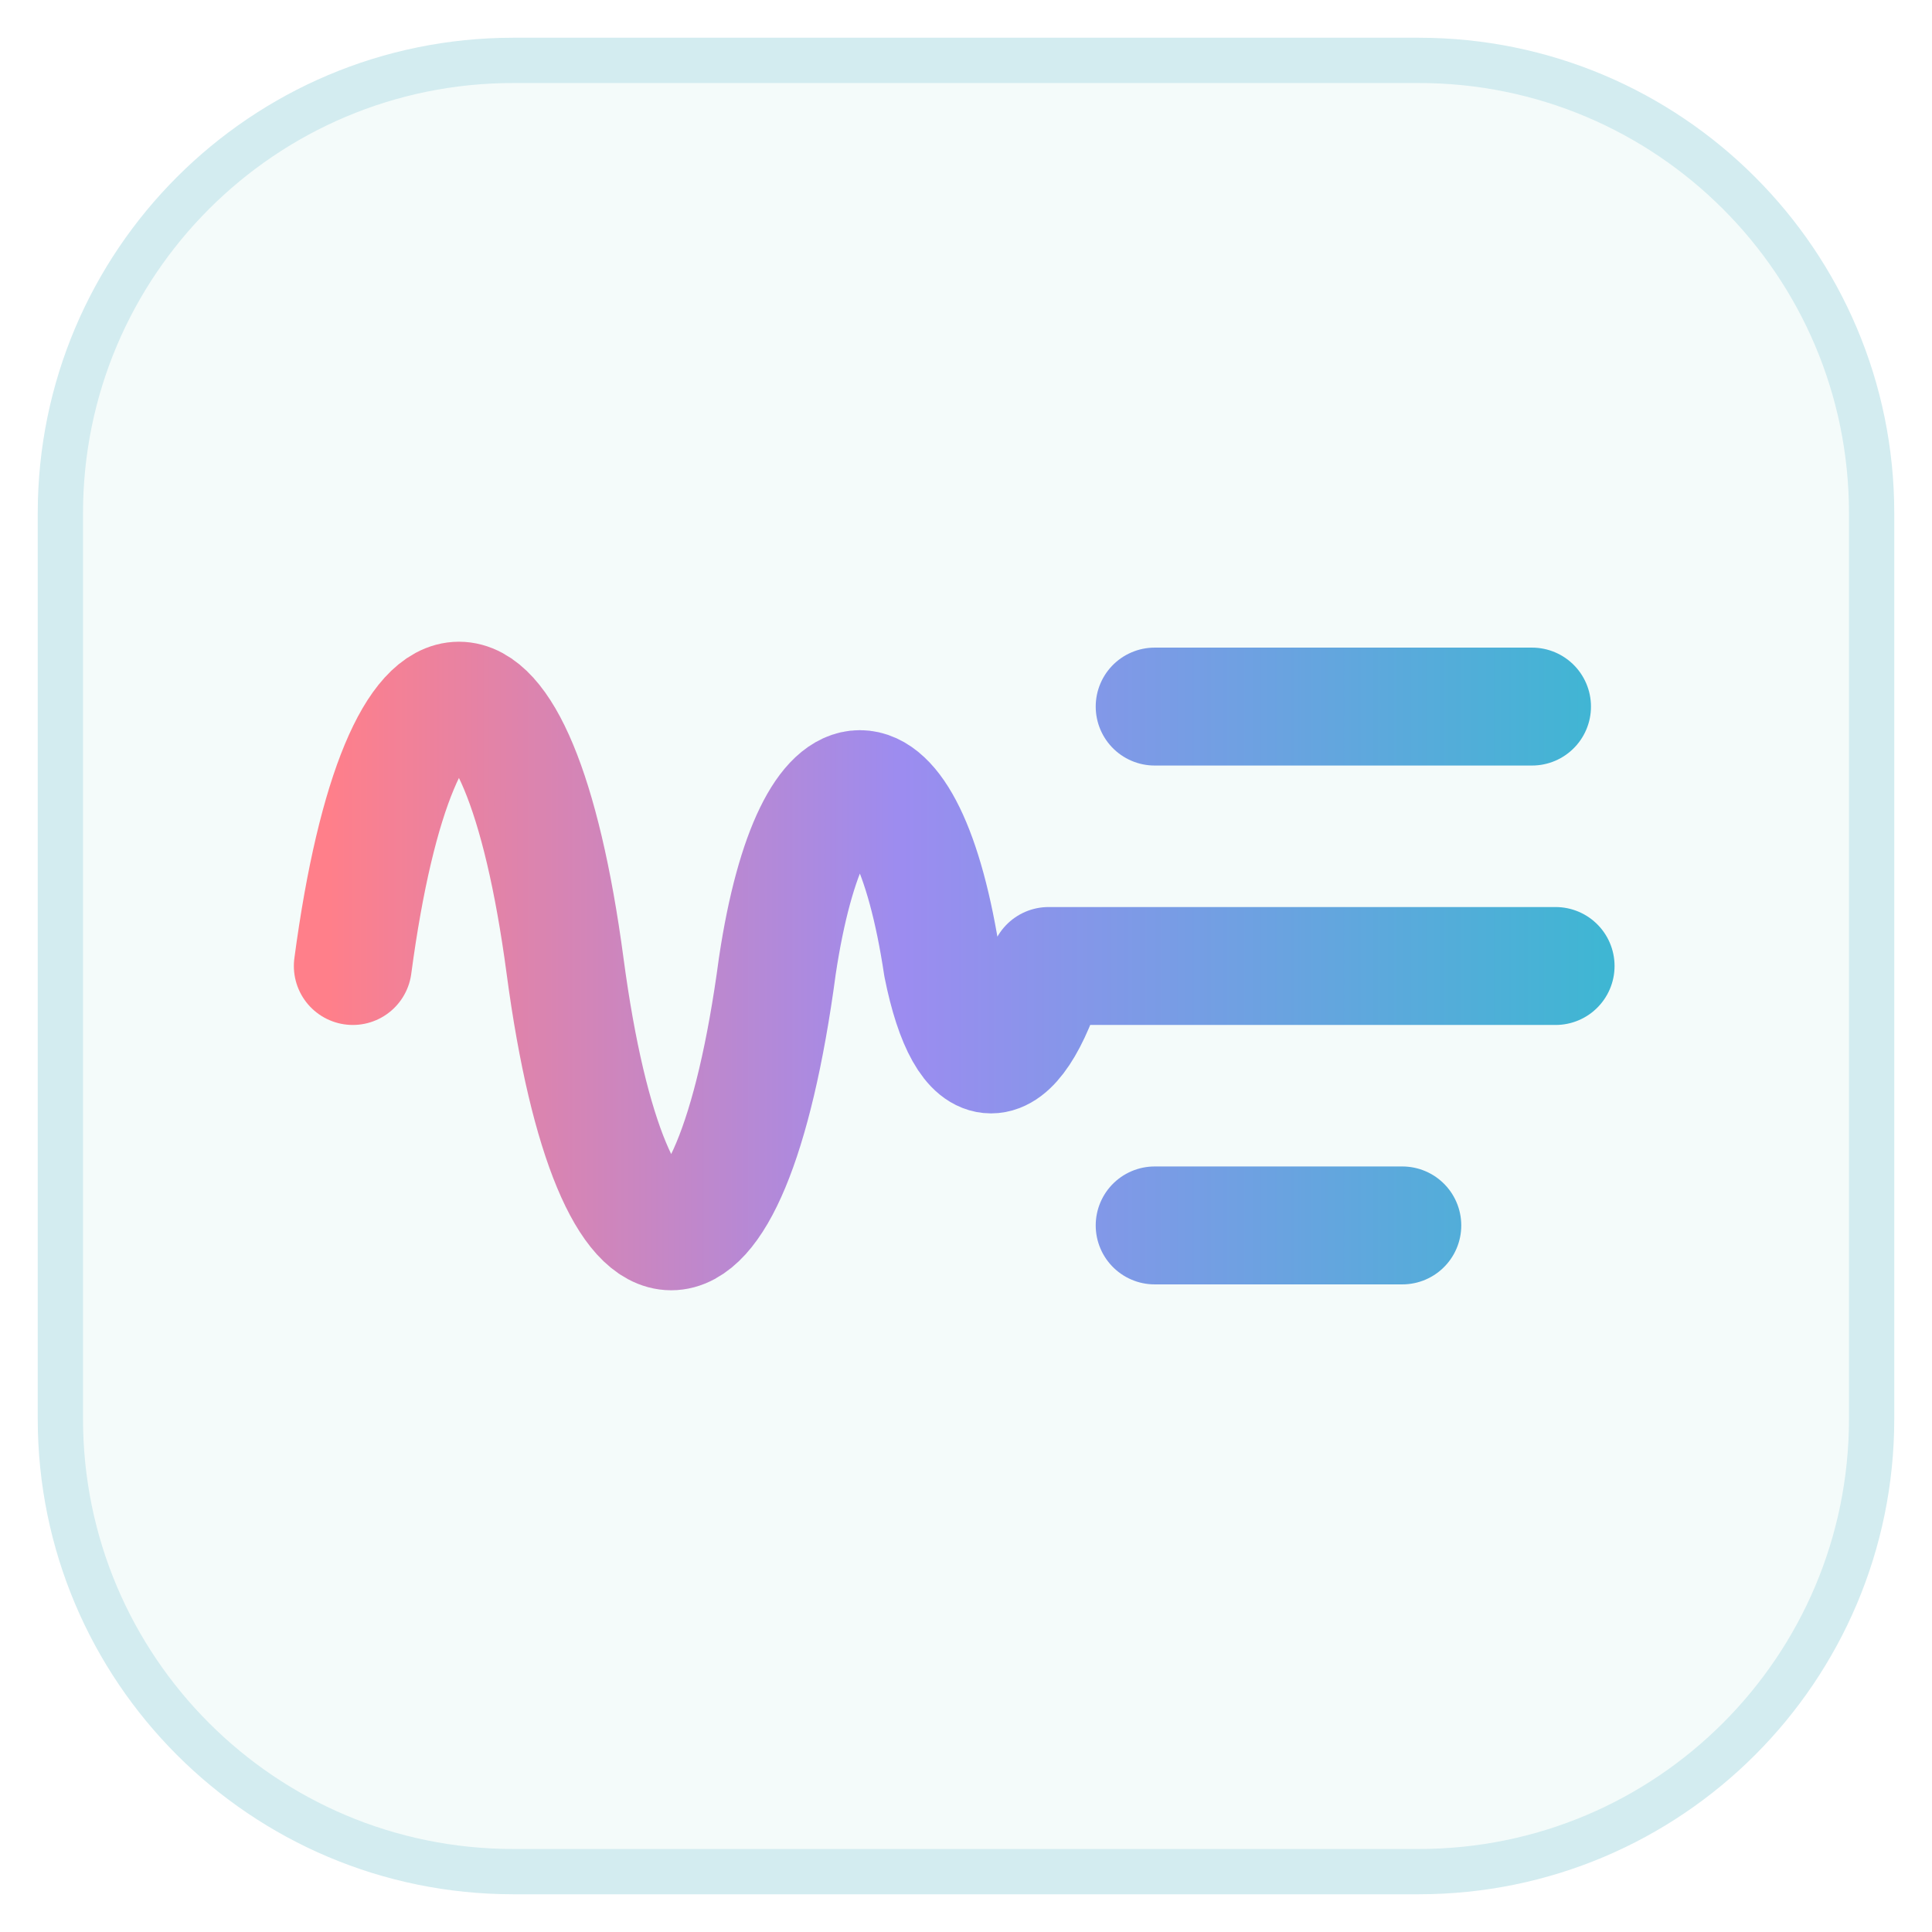
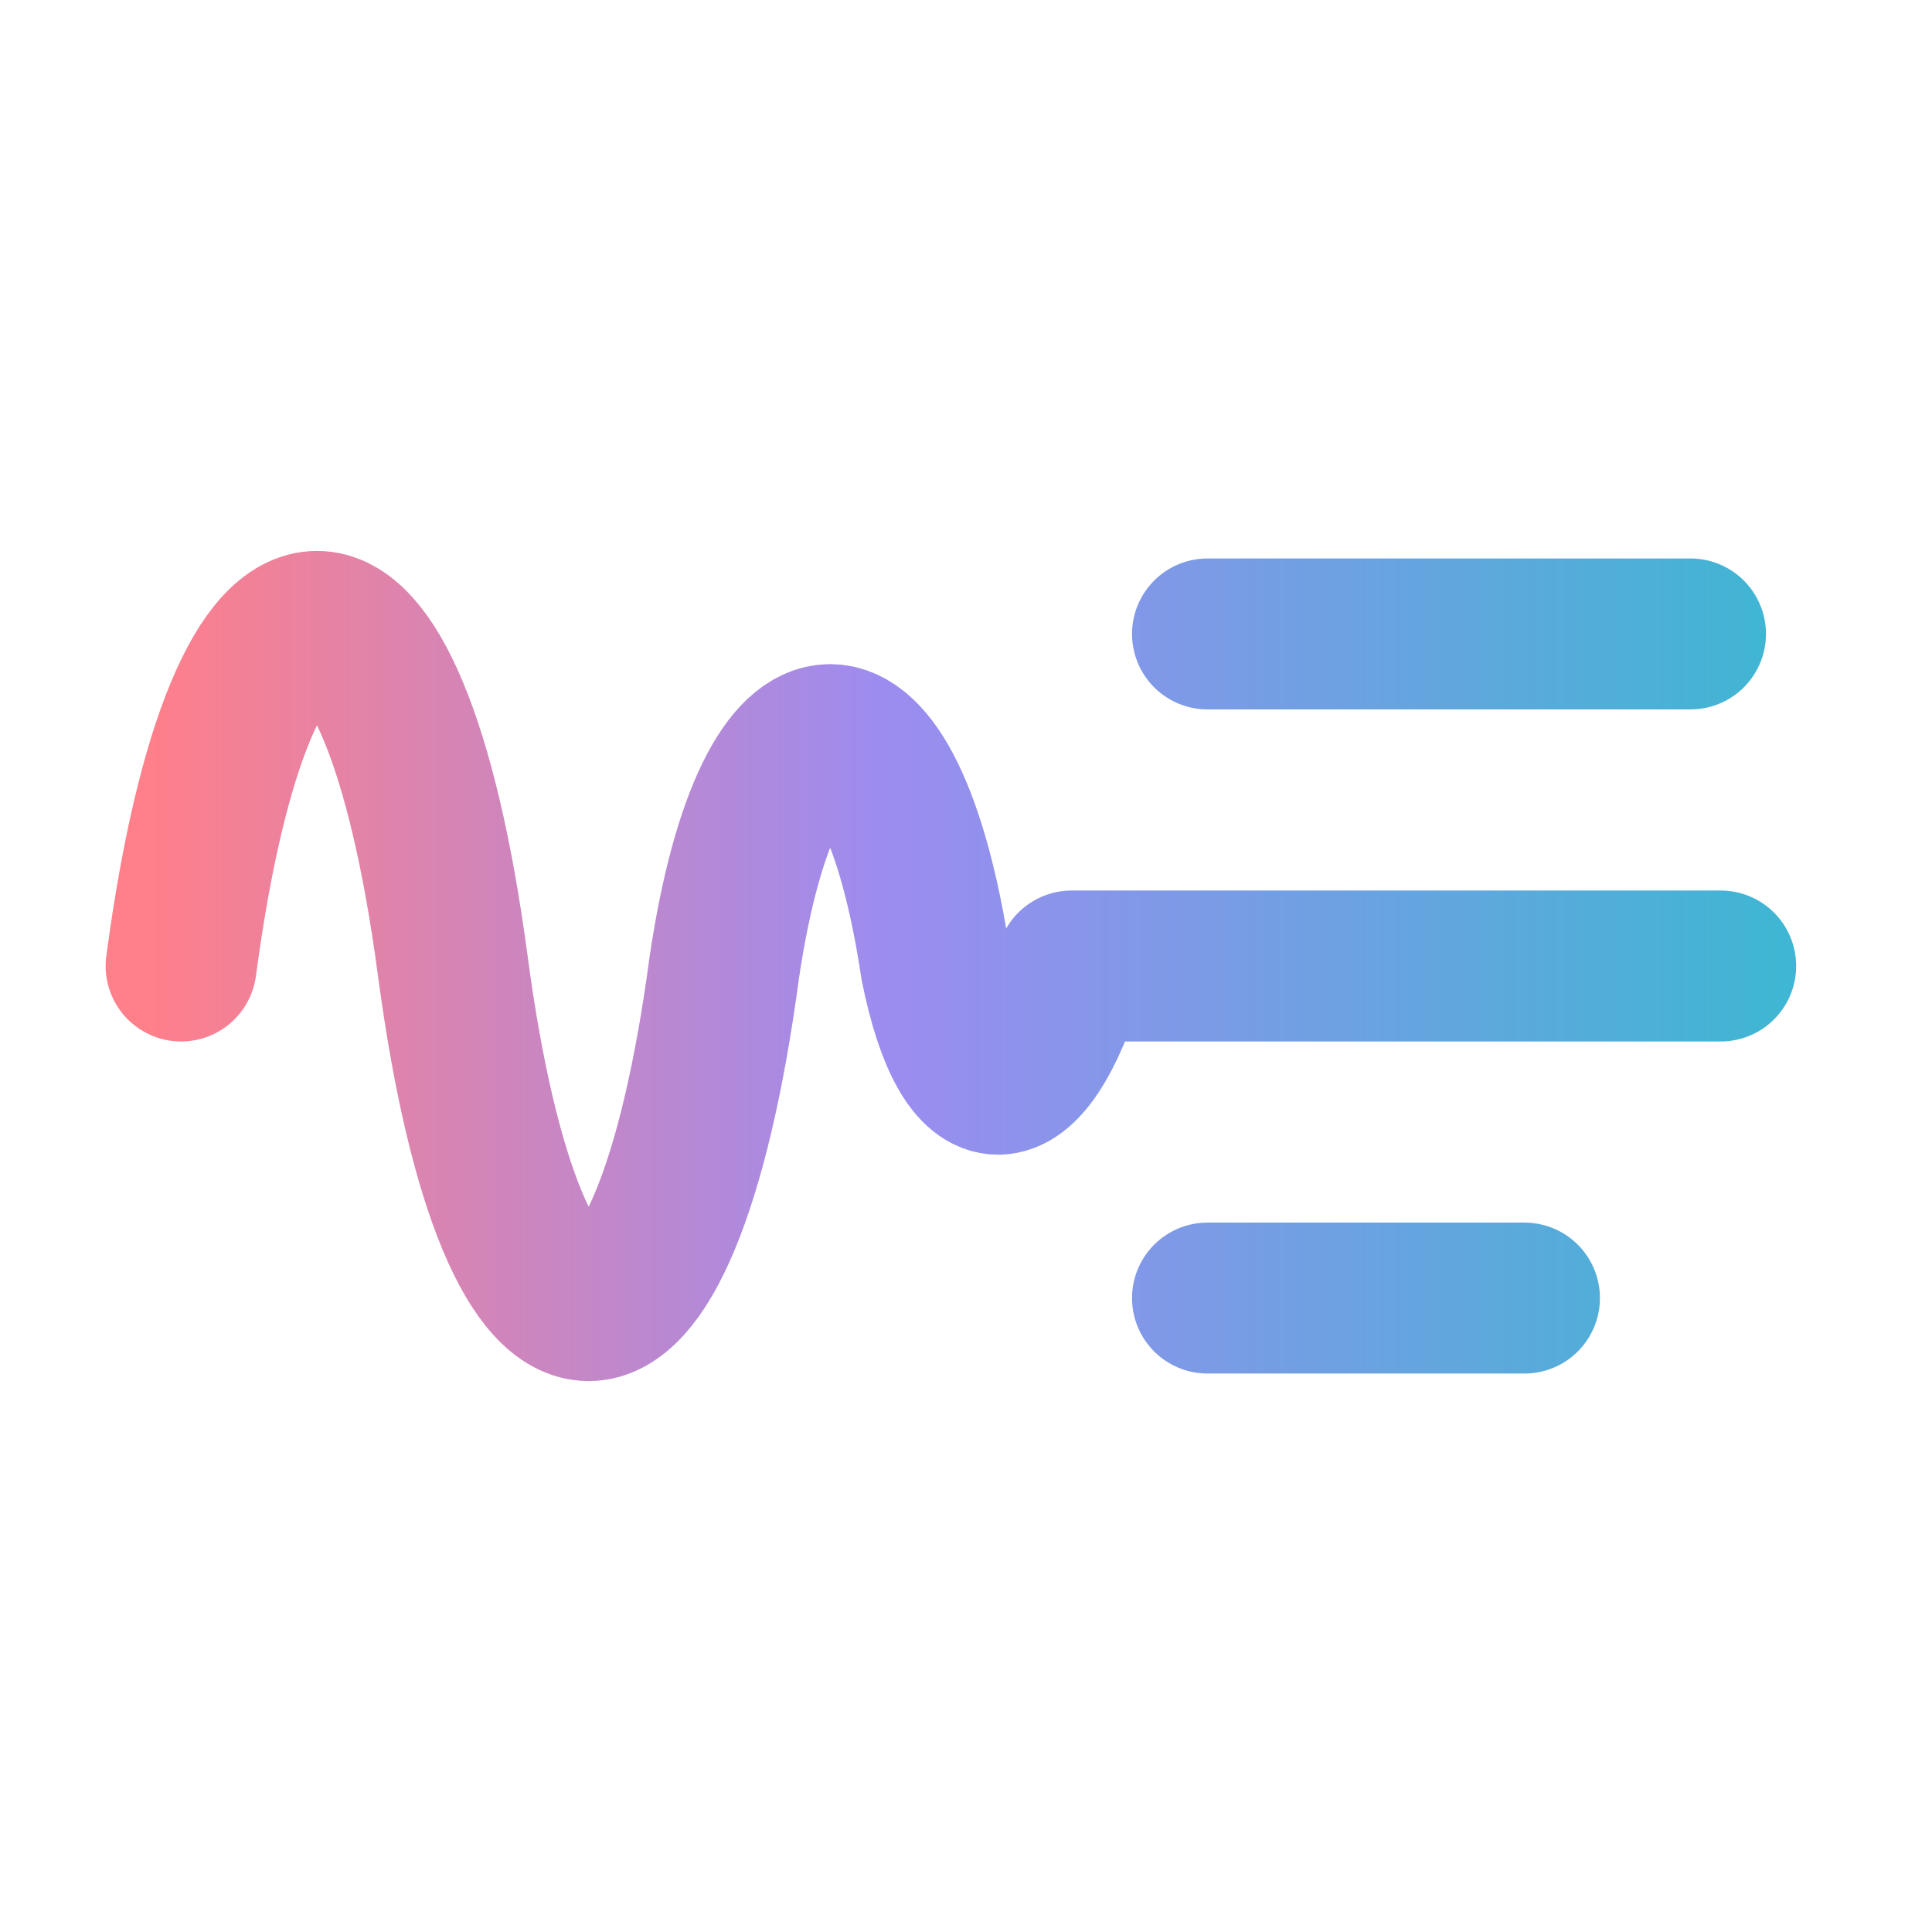
<svg xmlns="http://www.w3.org/2000/svg" viewBox="0 0 128 128" role="img" aria-label="Onda">
-   <rect x="4" y="4" width="120" height="120" rx="30" fill="#F4FBFA" stroke="#D3ECF0" stroke-width="3" />
-   <svg x="14" y="14" width="100" height="100" viewBox="0 0 128 128">
-     <defs>
-       <linearGradient id="onda-ink" x1="10" y1="0" x2="118" y2="0" gradientUnits="userSpaceOnUse">
-         <stop offset="0" stop-color="#FF7F8A" />
-         <stop offset="0.45" stop-color="#9C8CF0" />
-         <stop offset="1" stop-color="#3FB6D3" />
-       </linearGradient>
-     </defs>
-     <g fill="none" stroke="url(#onda-ink)" stroke-width="10" stroke-linecap="round" stroke-linejoin="round">
-       <path d="M12 64 C16 34 26 34 30 64 C34 94 44 94 48 64 C51 44 59 44 62 64 C64 74 68 74 71 64 L114 64" />
-       <path d="M80 42 L112 42" />
-       <path d="M80 86 L101 86" />
-     </g>
-   </svg>
+   <defs>
+     <linearGradient id="onda-ink" x1="10" y1="0" x2="118" y2="0" gradientUnits="userSpaceOnUse">
+       <stop offset="0" stop-color="#FF7F8A" />
+       <stop offset="0.45" stop-color="#9C8CF0" />
+       <stop offset="1" stop-color="#3FB6D3" />
+     </linearGradient>
+   </defs>
+   <g fill="none" stroke="url(#onda-ink)" stroke-width="10" stroke-linecap="round" stroke-linejoin="round">
+     <path d="M12 64 C16 34 26 34 30 64 C34 94 44 94 48 64 C51 44 59 44 62 64 C64 74 68 74 71 64 L114 64" />
+     <path d="M80 42 L112 42" />
+     <path d="M80 86 L101 86" />
+   </g>
</svg>
